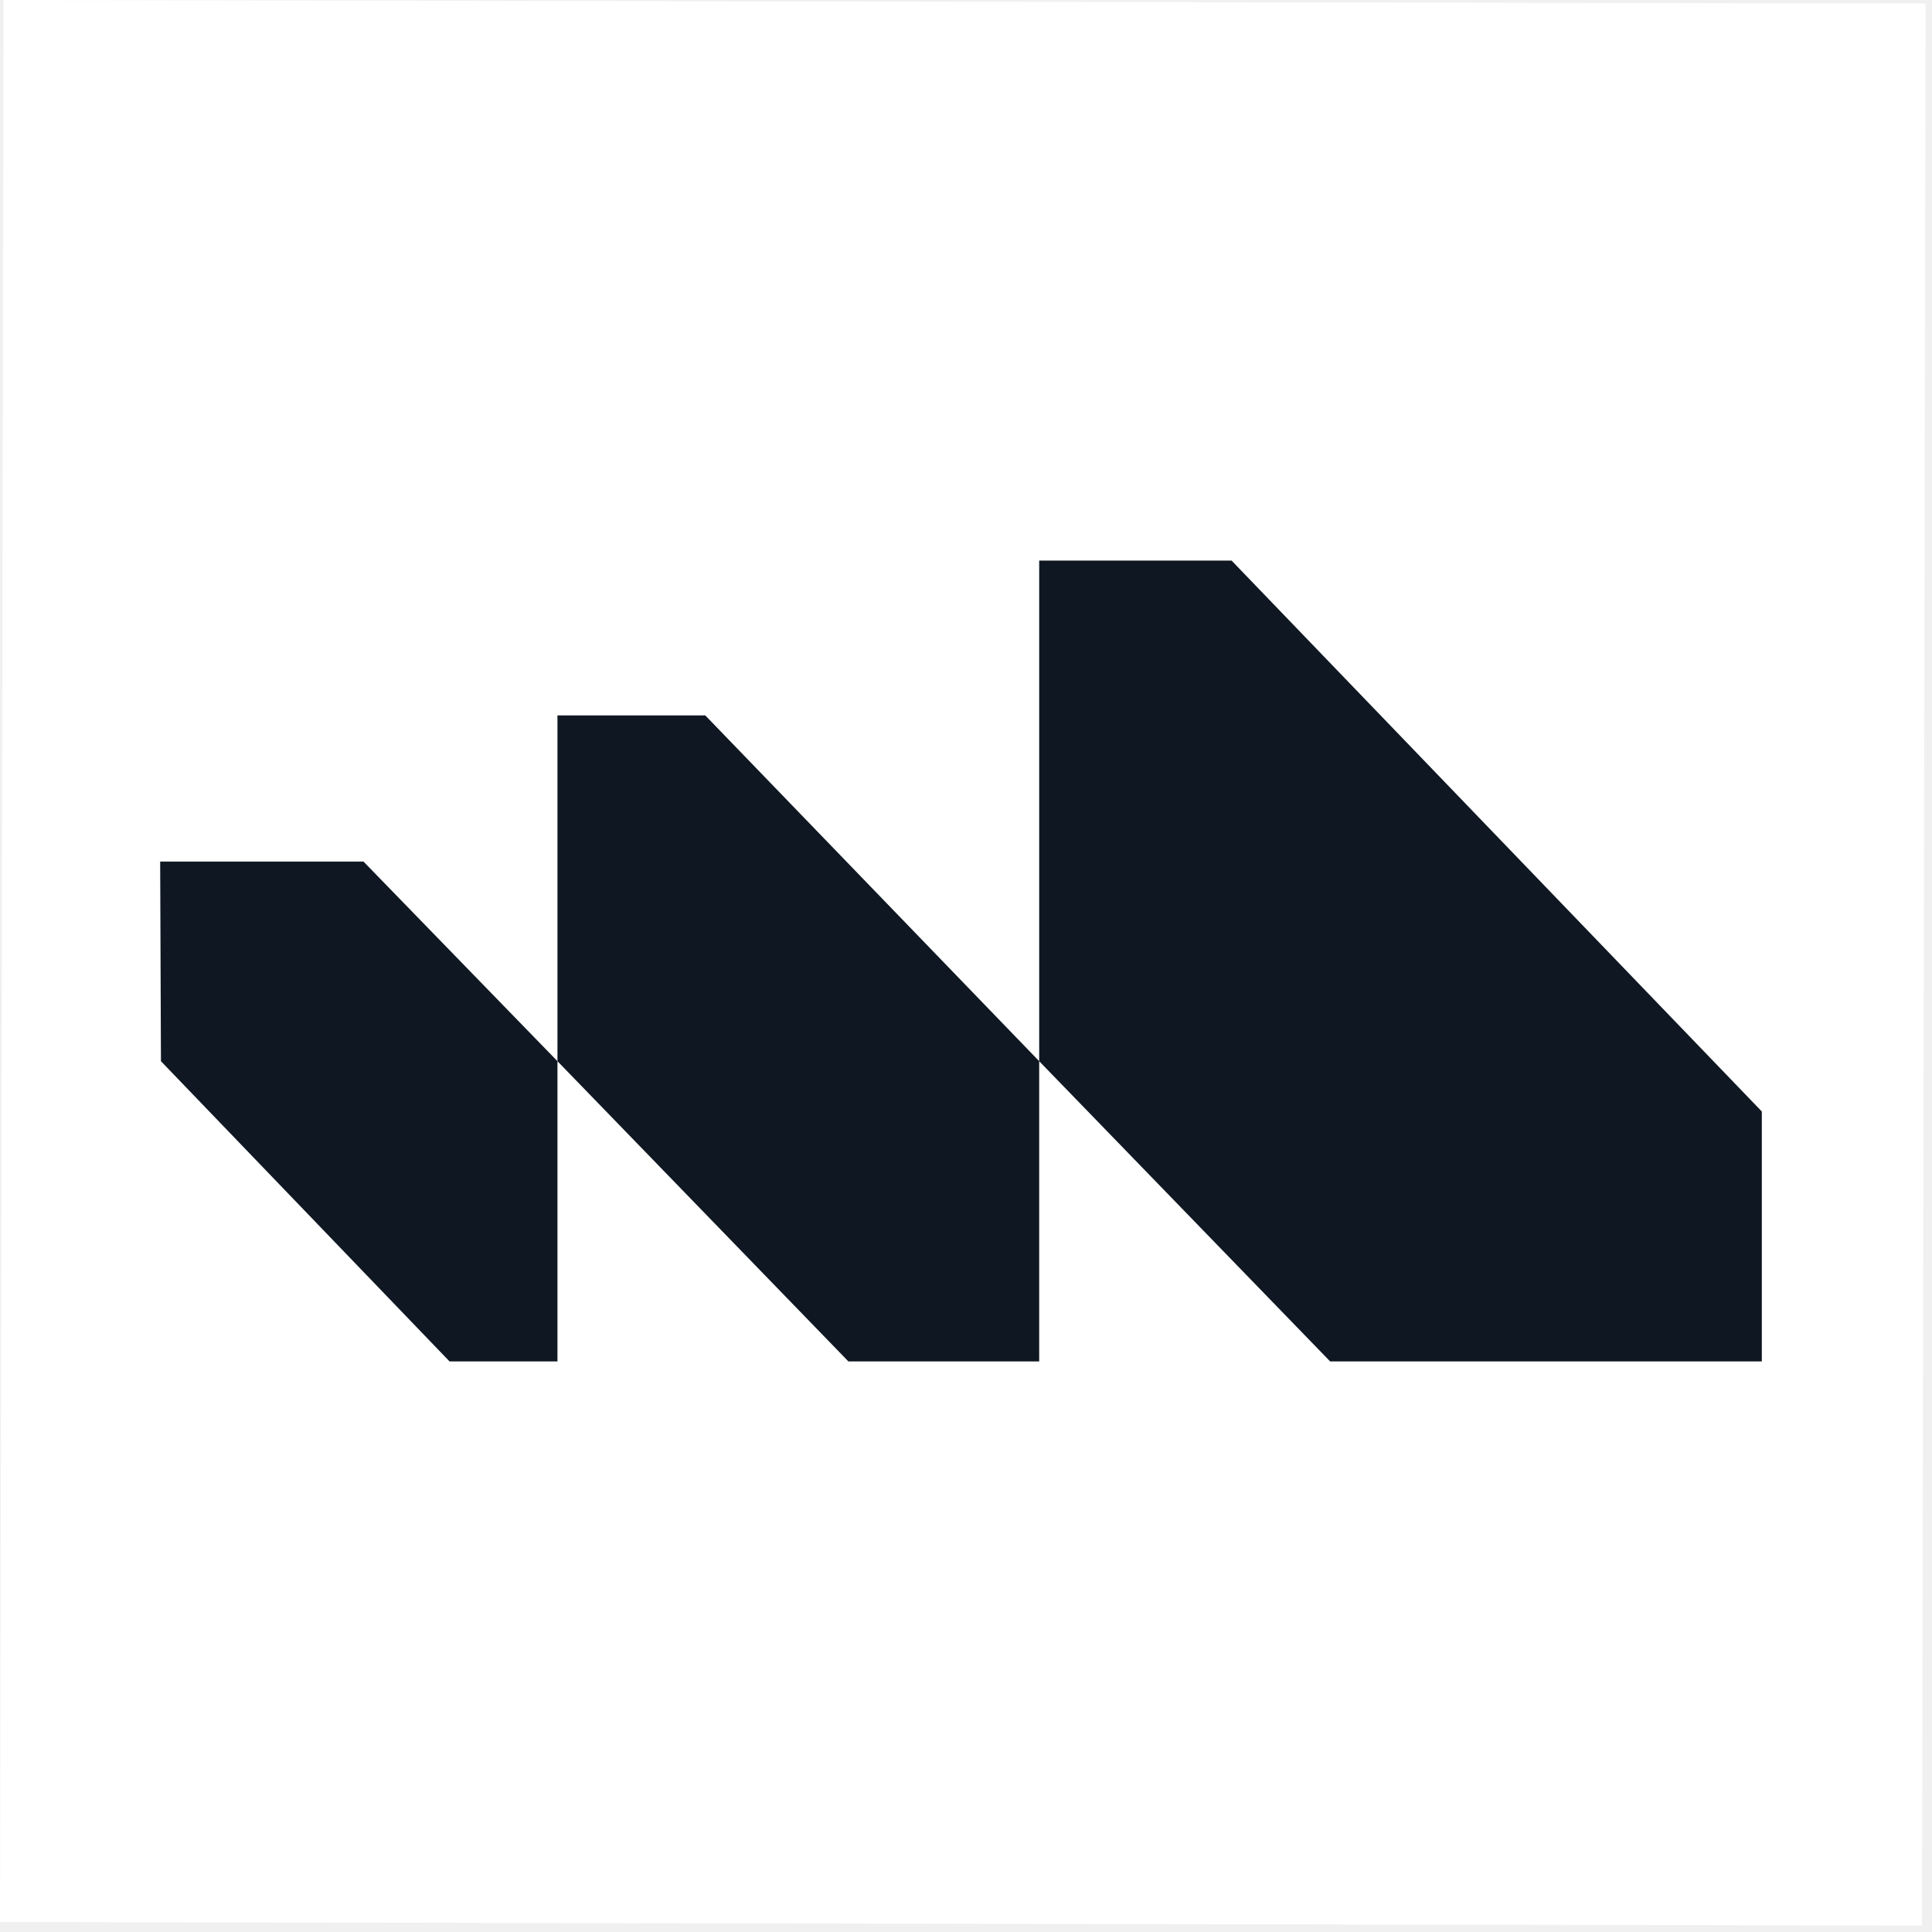
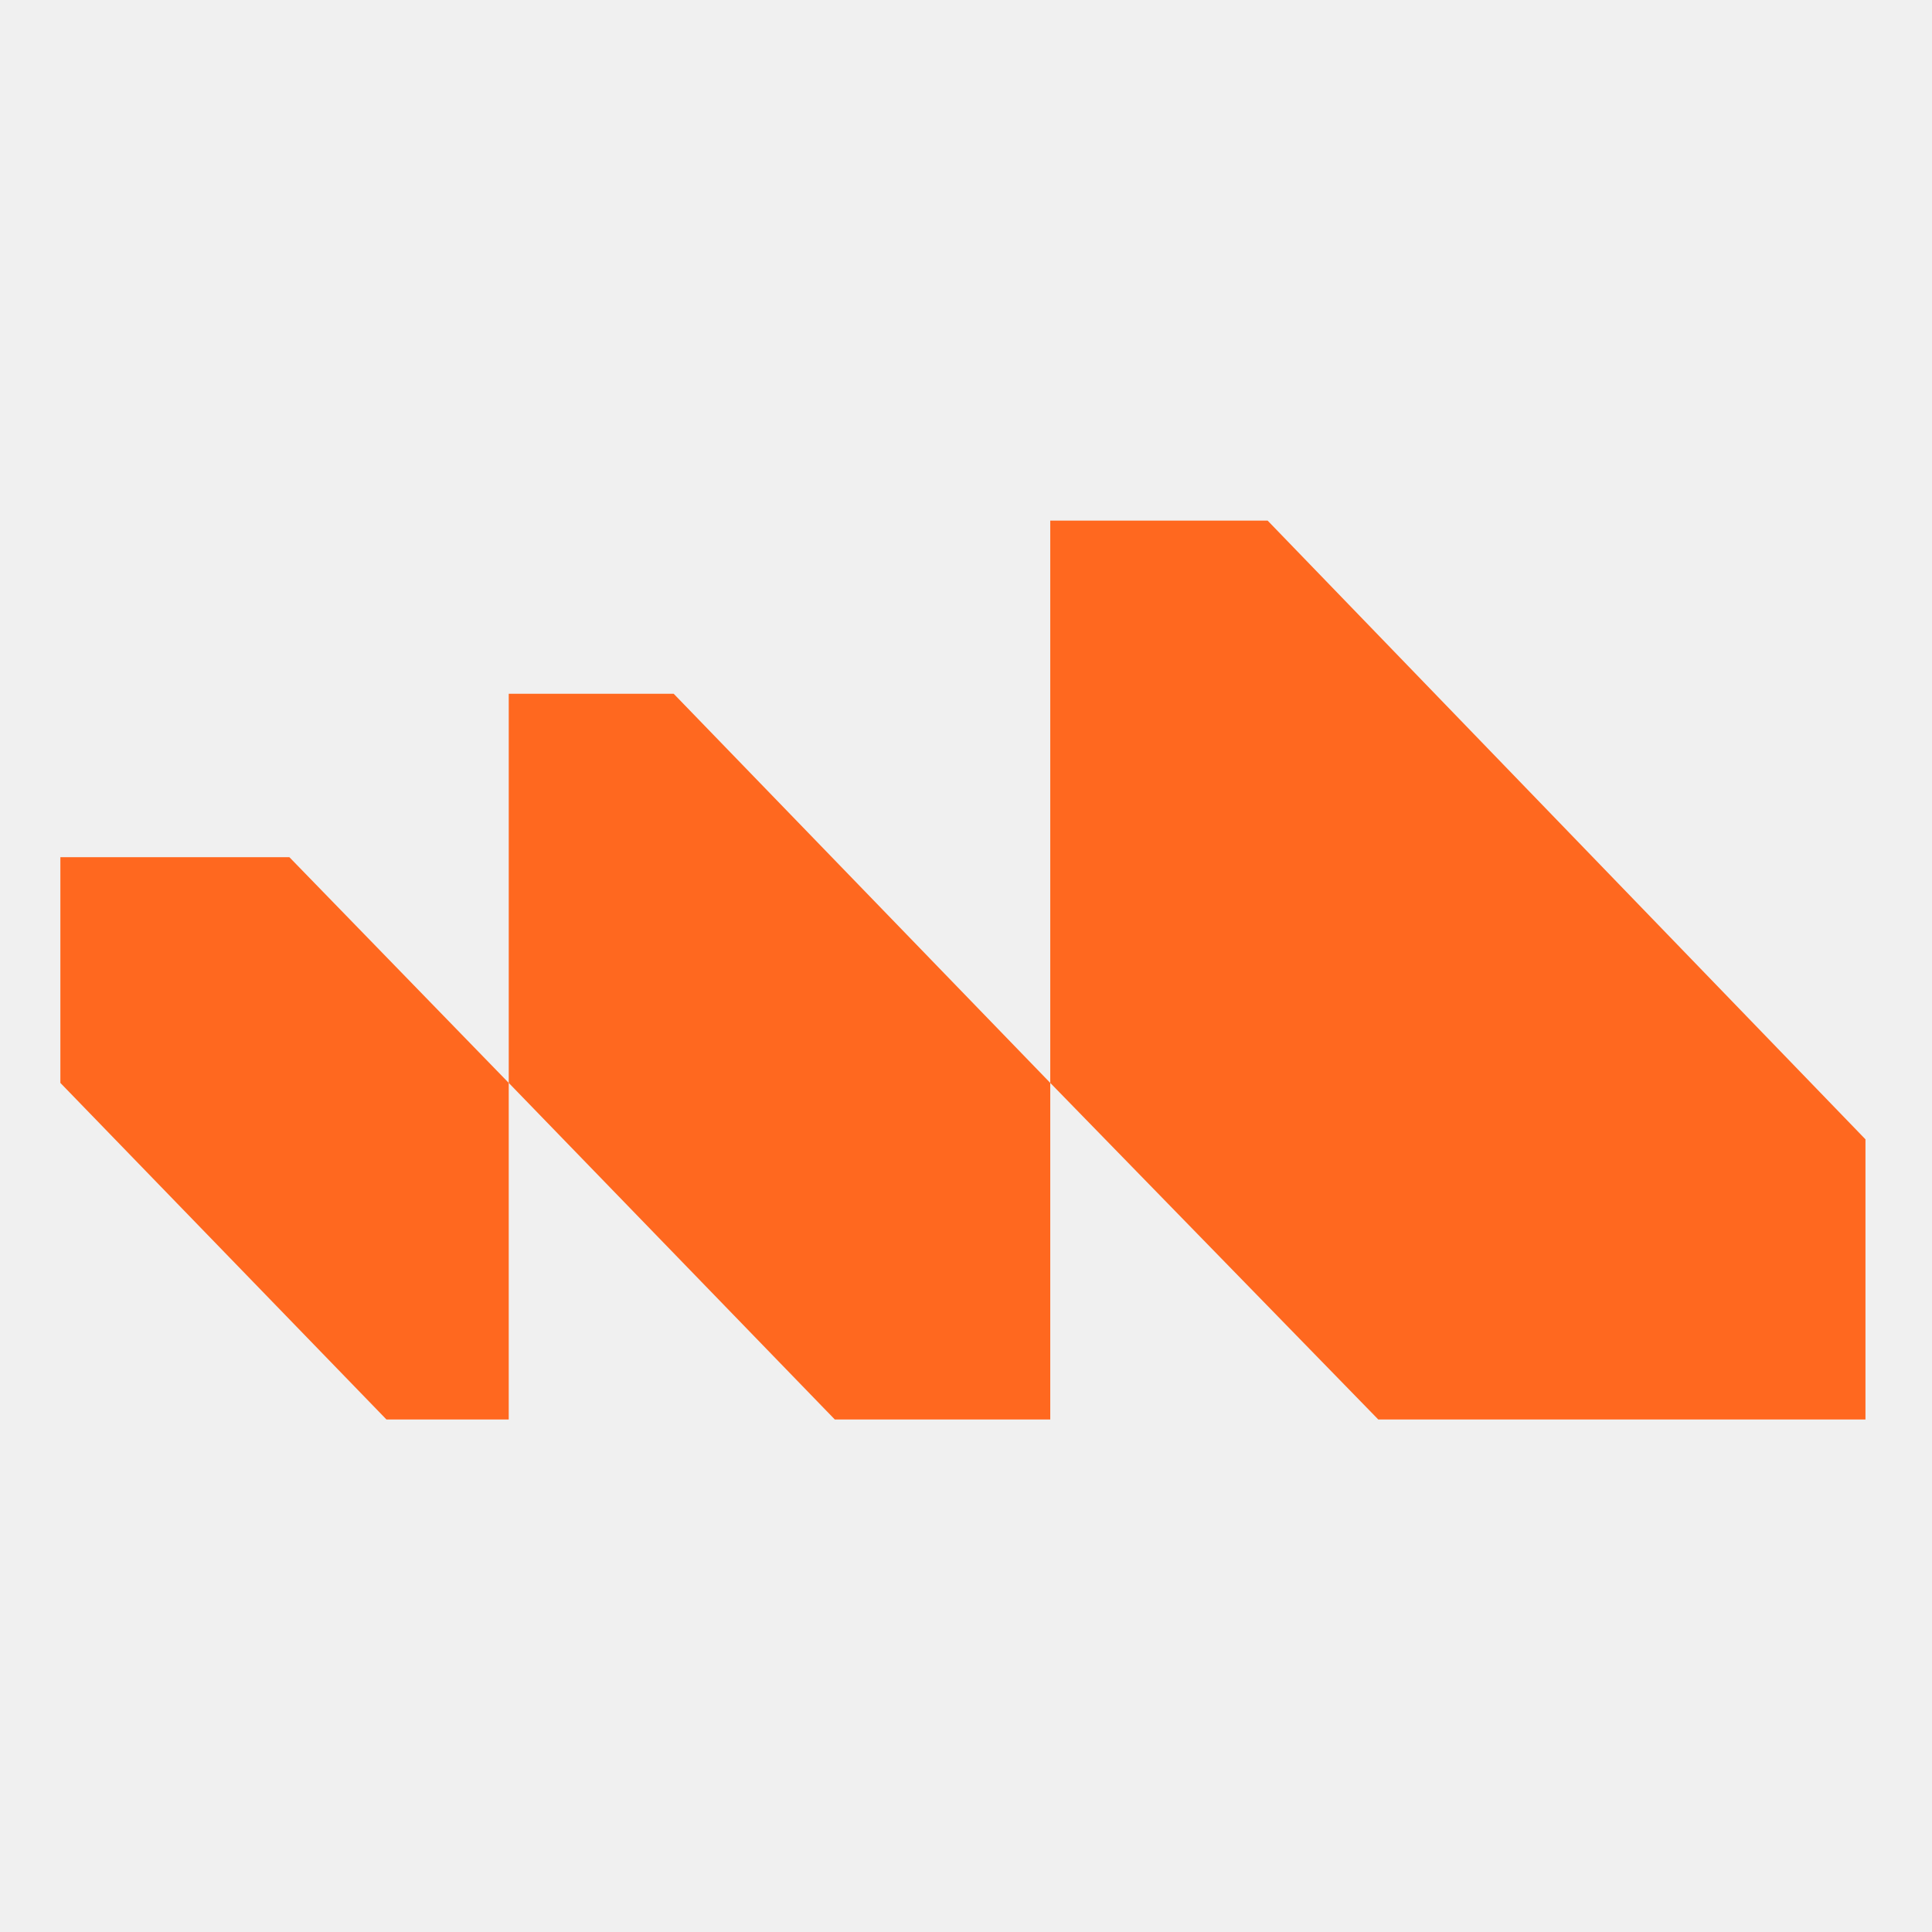
- <svg xmlns="http://www.w3.org/2000/svg" width="193" height="193" viewBox="0 0 193 193" fill="none">
-   <rect width="192" height="192" transform="translate(0.357422) rotate(0.10656)" fill="white" />
-   <path d="M36.312 86.068L55.688 106.01V136H44.906L16.078 106.01L16 86.068H36.312ZM103.812 106.01V136H84.75L55.688 106.01V71.466H70.453L103.812 106.01ZM176 111.034V136H132.875L103.812 106.01V56H123.031L176 111.034Z" fill="#0F1822" />
+ <svg xmlns="http://www.w3.org/2000/svg" width="64" height="64" viewBox="0 45 192 102" fill="none">
+   <path d="M125.978 51.74H104.374L104.374 107.618L136.972 141.067H185.388L185.388 113.225L125.978 51.74Z" fill="#FF681F" />
+   <path d="M66.953 68.948H50.558L50.558 107.618L82.963 141.067H104.374L104.374 107.618L66.953 68.948Z" fill="#FF681F" />
+   <path d="M28.761 85.189H6L6 107.618L38.405 141.067H50.557L50.557 107.618L28.761 85.189Z" fill="#FF681F" />
</svg>
